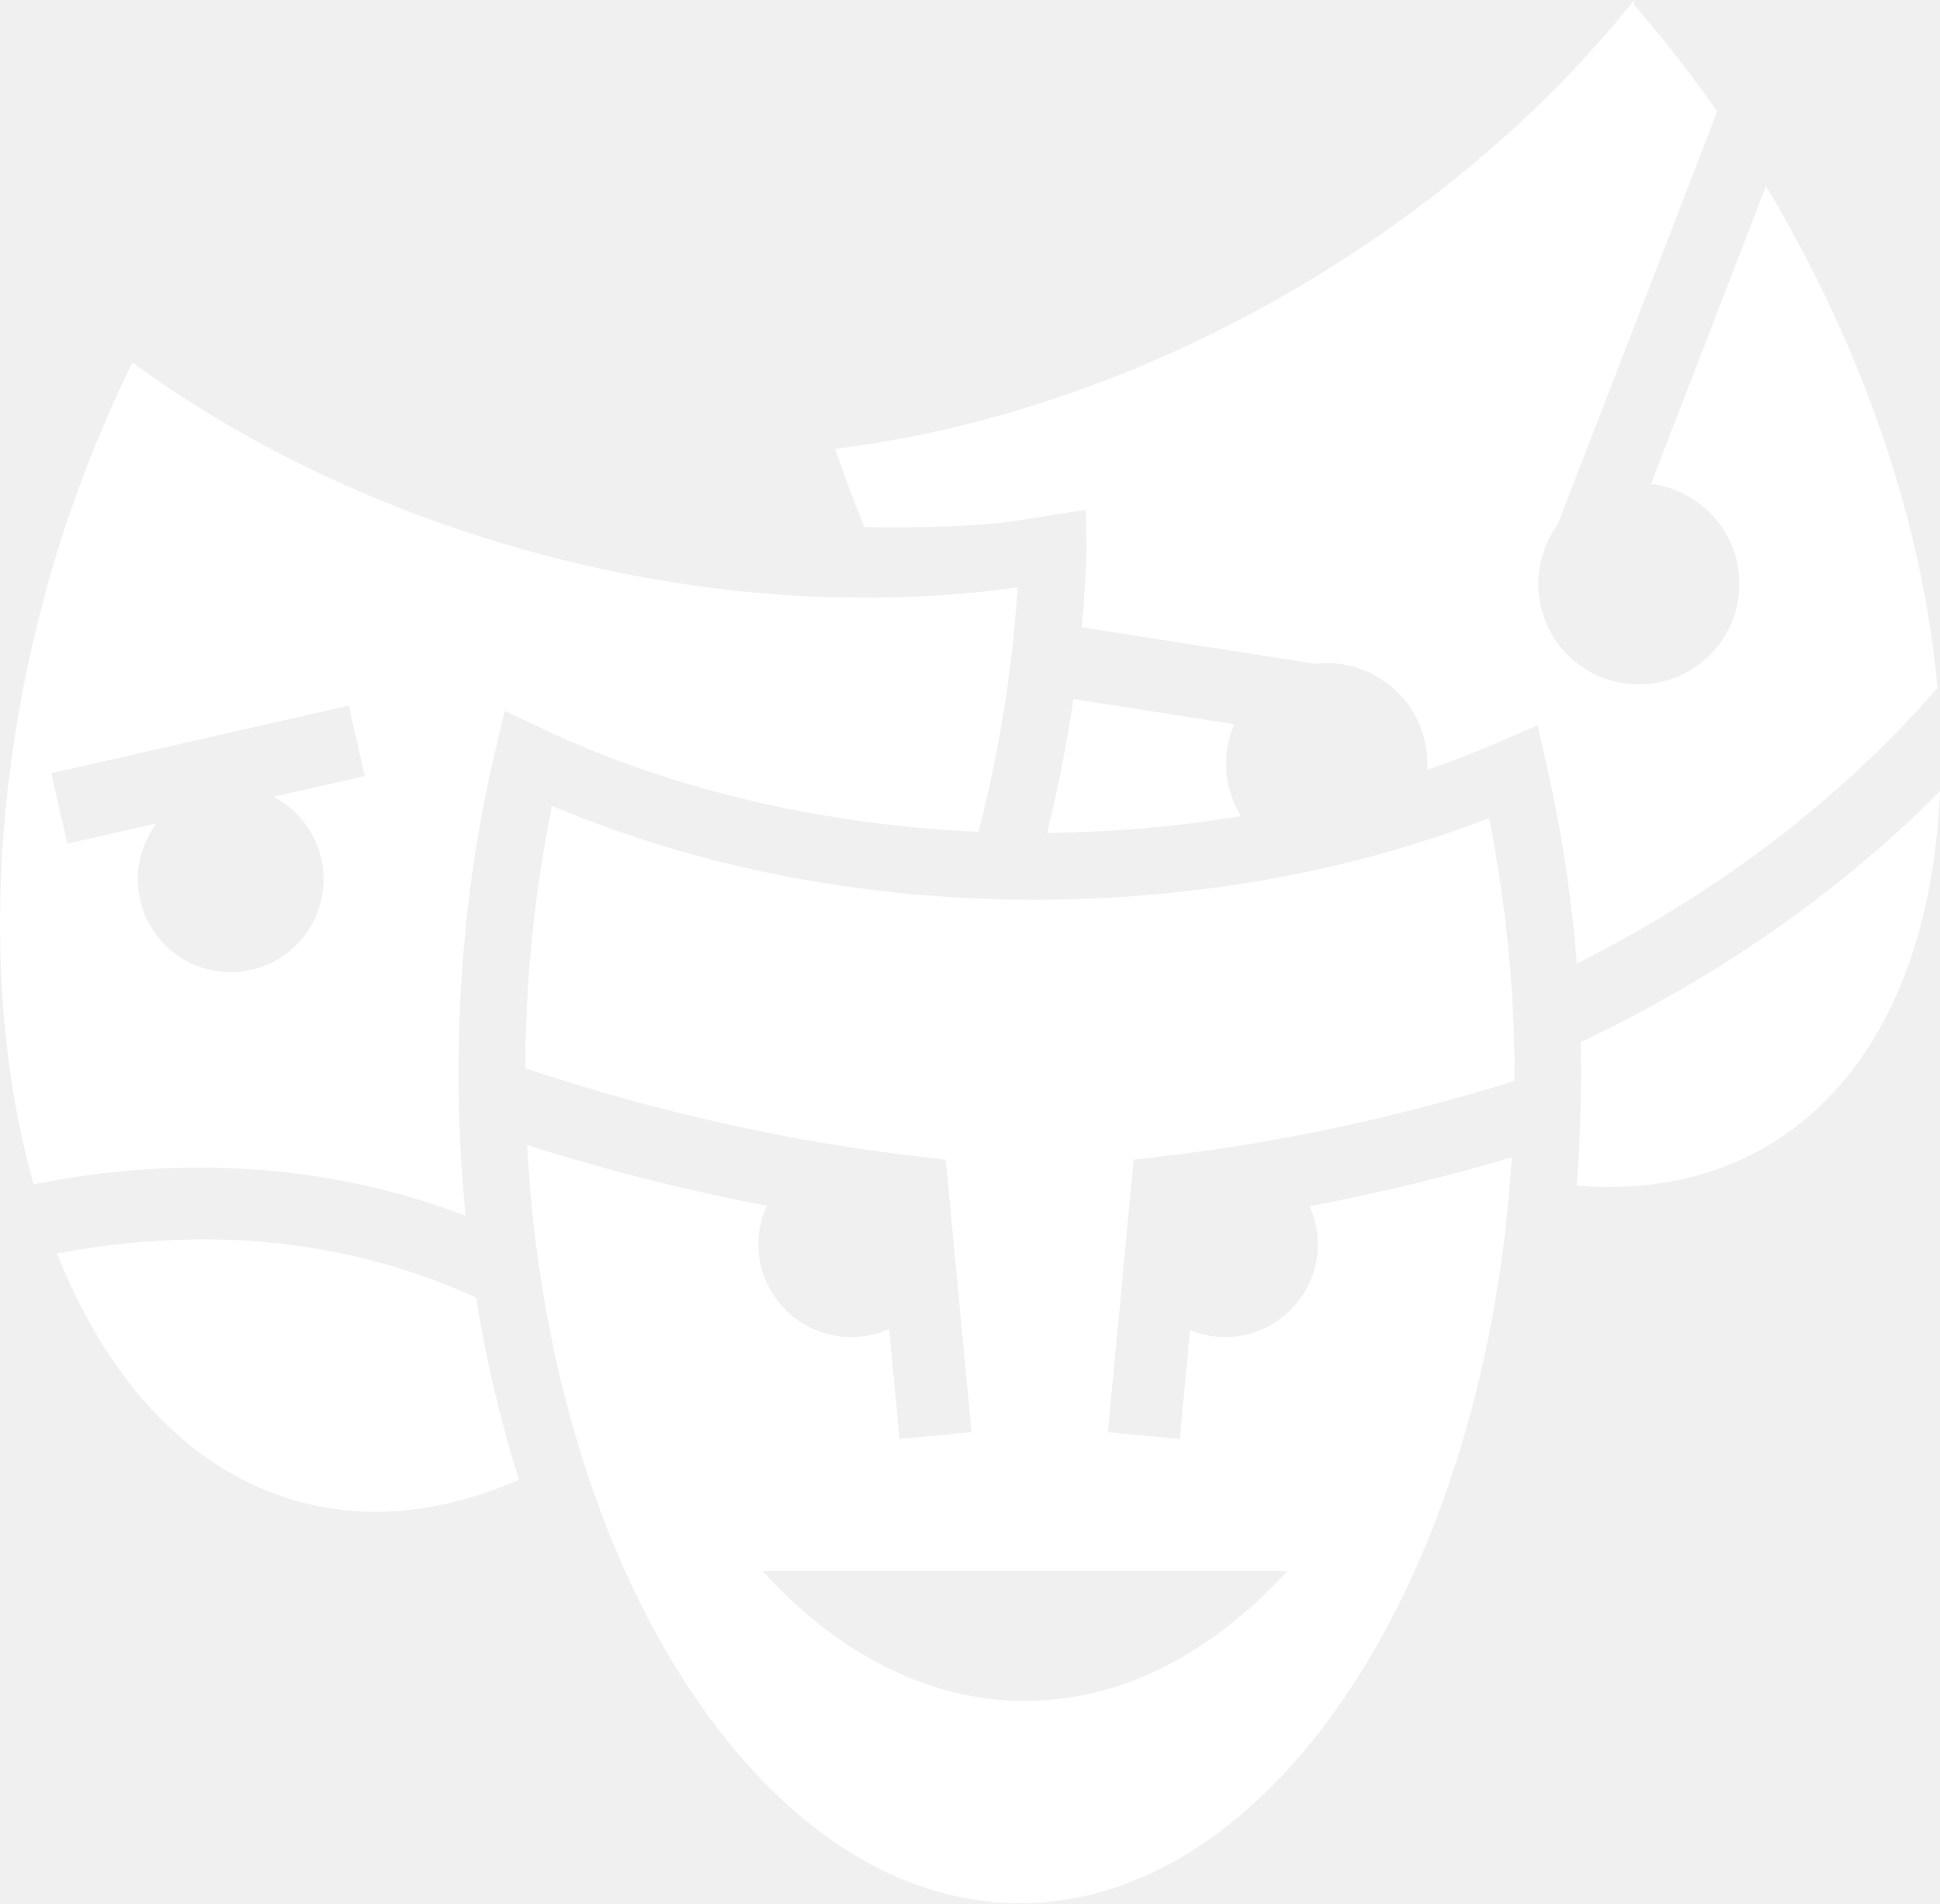
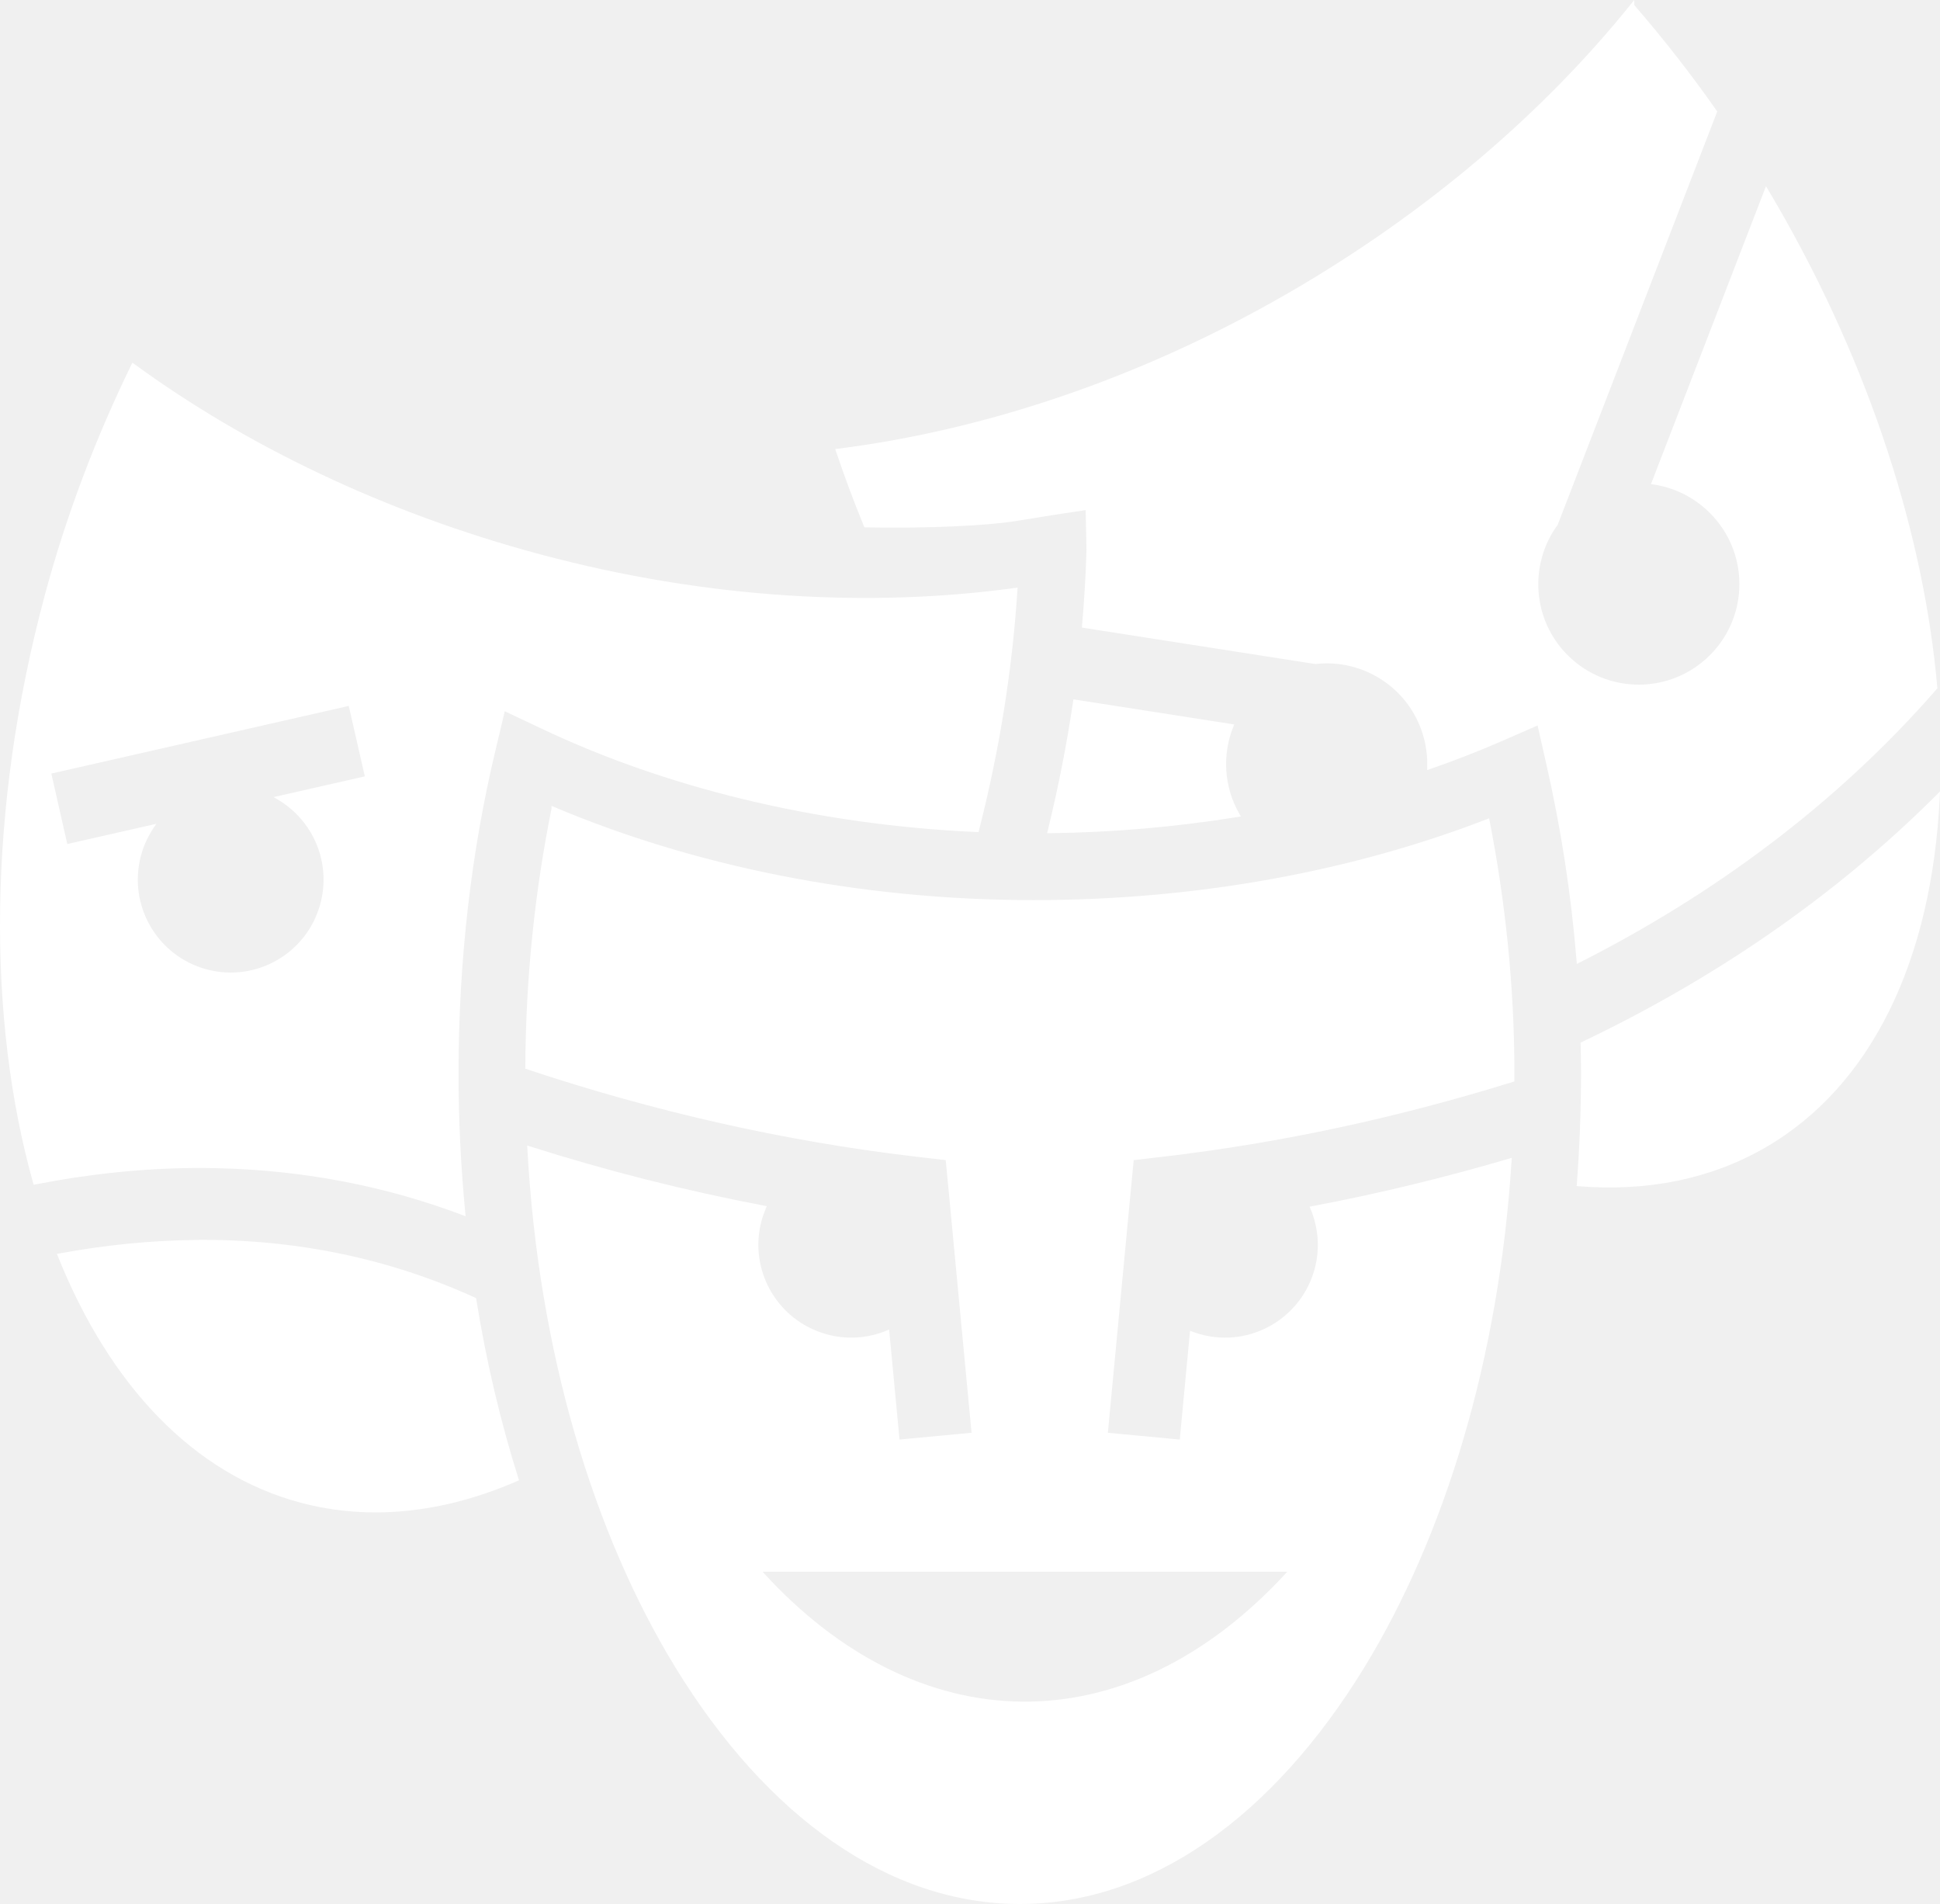
- <svg xmlns="http://www.w3.org/2000/svg" width="474.906" height="465.981" viewBox="0 0 474.906 465.981" version="1.1" id="svg1">
+ <svg xmlns="http://www.w3.org/2000/svg" width="47.491" height="46.598" viewBox="0 0 474.906 465.98" version="1.1" id="svg1">
  <defs id="defs1" />
  <g id="path1" style="opacity:1" transform="translate(-19.25,-29.20898)">
    <path style="baseline-shift:baseline;display:inline;overflow:visible;vector-effect:none;fill:#ffffff;enable-background:accumulate;stop-color:#000000;stop-opacity:1" d="m 419.312,29.209 -0.889,1.102 c -21.136,26.218 -49.625,50.893 -83.986,70.725 -36.721,21.192 -74.946,33.567 -110.125,37.998 l -0.607,0.076 0.195,0.58 c 2.083,6.163 4.359,12.259 6.824,18.279 l 0.125,0.305 0.33,0.006 c 16.03,0.277 29.388,-0.431 36.488,-1.506 h 0.004 l 9.469,-1.531 7.871,-1.193 0.209,9.6 c -0.175,6.237 -0.54,12.467 -1.094,18.682 l -0.041,0.467 57.152,8.926 0.068,-0.008 c 0.843,-0.095 1.68,-0.146 2.512,-0.154 10.964,-0.112 21.011,7.139 23.98,18.223 0.644,2.4 0.904,4.805 0.828,7.168 l -0.023,0.727 0.688,-0.238 c 5.982,-2.079 11.774,-4.313 17.314,-6.734 l 9.041,-3.945 2.18,9.631 c 3.597,15.801 6.059,31.838 7.365,47.99 l 0.059,0.742 0.664,-0.336 c 32.651,-16.53 62.853,-38.694 87.463,-66.959 l 0.141,-0.16 -0.019,-0.211 c -3.227,-36.814 -16.184,-78.187 -39.189,-118.02 -0.732,-1.268 -1.474,-2.531 -2.225,-3.787 l -0.525,-0.881 -28.154,72.914 0.617,0.092 c 5.05,0.747 9.92,3.093 13.812,6.984 9.619,9.616 9.622,25.174 0,34.793 -9.621,9.619 -25.207,9.616 -34.824,0 -8.687,-8.685 -9.496,-22.227 -2.48,-31.852 l 0.039,-0.053 39.057,-101.154 -0.152,-0.219 c -6.277,-8.947 -13.008,-17.566 -20.16,-25.83 z m -367.652,88.756 -0.266,0.533 -0.002,0.004 C 42.92,135.901 35.608,154.756 30.172,175.027 16.043,227.723 16.184,278.867 27.361,318.729 l 0.125,0.445 0.453,-0.09 c 13.271,-2.599 26.382,-3.95 39.219,-4.02 1.847,-0.012 3.675,0.019 5.516,0.059 20.803,0.479 40.868,4.321 59.805,11.469 l 0.752,0.283 -0.078,-0.799 c -1.101,-11.357 -1.653,-22.76 -1.654,-34.17 0,-27.762 3.131,-54.3 8.986,-78.82 l 0.002,-0.002 2.326,-9.807 9.098,4.299 c 29.534,14.012 66.32,23.469 106.471,25.268 l 0.406,0.018 0.102,-0.393 c 5.144,-20.08 8.202,-39.841 9.422,-58.842 l 0.039,-0.611 -0.605,0.084 c -35.128,4.82 -75.253,2.76 -116.209,-8.209 C 113.23,154.634 79.331,138.152 52.137,118.314 Z m 230.354,82.4 -0.072,0.5 c -1.533,10.436 -3.61,20.998 -6.209,31.641 l -0.152,0.627 0.645,-0.008 c 15.435,-0.189 30.833,-1.519 46.072,-3.977 l 0.715,-0.115 -0.359,-0.627 c -3.738,-6.5 -4.292,-14.353 -1.502,-21.312 l 0.234,-0.584 z m -177.391,1.607 3.934,17.246 -22.33,5.072 1.08,0.639 c 8.56,5.062 13.068,15.361 10.367,25.441 -3.25,12.133 -15.695,19.334 -27.826,16.084 -12.133,-3.25 -19.336,-15.724 -16.086,-27.857 0.645,-2.394 1.679,-4.665 3.059,-6.725 l 0.699,-1.045 -21.801,4.947 -3.902,-17.242 z m 389.533,20.947 -0.916,0.914 c -25.485,25.415 -55.213,45.369 -86.768,60.402 l -0.291,0.139 0.006,0.324 c 0.05,2.396 0.094,4.795 0.094,7.207 0,9.175 -0.354,18.205 -1.029,27.086 l -0.037,0.498 0.496,0.039 c 16.72,1.337 32.24,-1.71 45.635,-9.439 26.111,-15.069 40.851,-45.992 42.748,-85.879 z M 154.25,226.434 v 0.711 c -4.03,20.009 -6.33,41.338 -6.406,63.635 l 0.545,0.098 -0.078,0.037 c 30.598,10.184 62.685,17.589 95.35,21.396 l 7.1,0.828 0.68,7.098 5.641,59.627 -17.631,1.656 -2.547,-26.926 -0.625,0.258 c -4.604,1.909 -9.71,2.242 -14.523,0.947 -12.132,-3.25 -19.336,-15.691 -16.084,-27.824 0.278,-1.034 0.631,-2.032 1.039,-2.996 l 0.242,-0.57 -0.609,-0.117 c -19.388,-3.694 -38.537,-8.54 -57.348,-14.514 l -0.689,-0.221 0.039,0.723 c 2.694,49.694 16.173,94.188 36.166,126.891 22.424,36.683 52.335,58.02 84.395,58.02 32.06,0.003 61.97,-21.334 84.396,-58.02 19.588,-32.045 32.915,-75.4 35.979,-123.885 l 0.045,-0.715 -0.686,0.203 c -15.864,4.679 -31.951,8.565 -48.201,11.645 l -0.607,0.115 0.238,0.568 c 1.874,4.474 2.364,9.568 1.012,14.615 -3.252,12.133 -15.693,19.334 -27.824,16.084 h -0.002 c -0.703,-0.19 -1.397,-0.413 -2.078,-0.67 l -0.611,-0.232 -2.516,26.625 -17.598,-1.658 5.641,-59.627 0.682,-7.098 7.096,-0.828 c 29.278,-3.411 58.059,-9.727 85.748,-18.33 l 0.352,-0.109 v -1.963 c 0,-21.608 -2.273,-42.298 -6.072,-61.846 l -0.115,-0.586 -0.557,0.215 C 351.013,242.162 313.032,249.5 272.312,249.5 c -43.524,0 -83.858,-8.646 -117.369,-22.773 z M 67.246,332.654 66.75,332.66 v 0.023 c -10.745,0.131 -21.73,1.227 -32.965,3.293 l -0.602,0.111 0.227,0.568 c 12.735,31.72 33.267,53.315 59.336,60.295 17.021,4.555 35.14,2.549 53.141,-5.273 l 0.414,-0.18 -0.137,-0.43 c -4.374,-13.866 -7.86,-28.558 -10.326,-43.898 l -0.043,-0.266 -0.244,-0.109 C 114.368,337.141 91.474,332.428 67.246,332.654 Z m 138.686,81.223 h 128.441 c -19.778,21.609 -42.467,32.003 -64.922,31.789 -22.445,-0.214 -44.666,-11.026 -63.52,-31.789 z" id="path3" />
  </g>
</svg>
